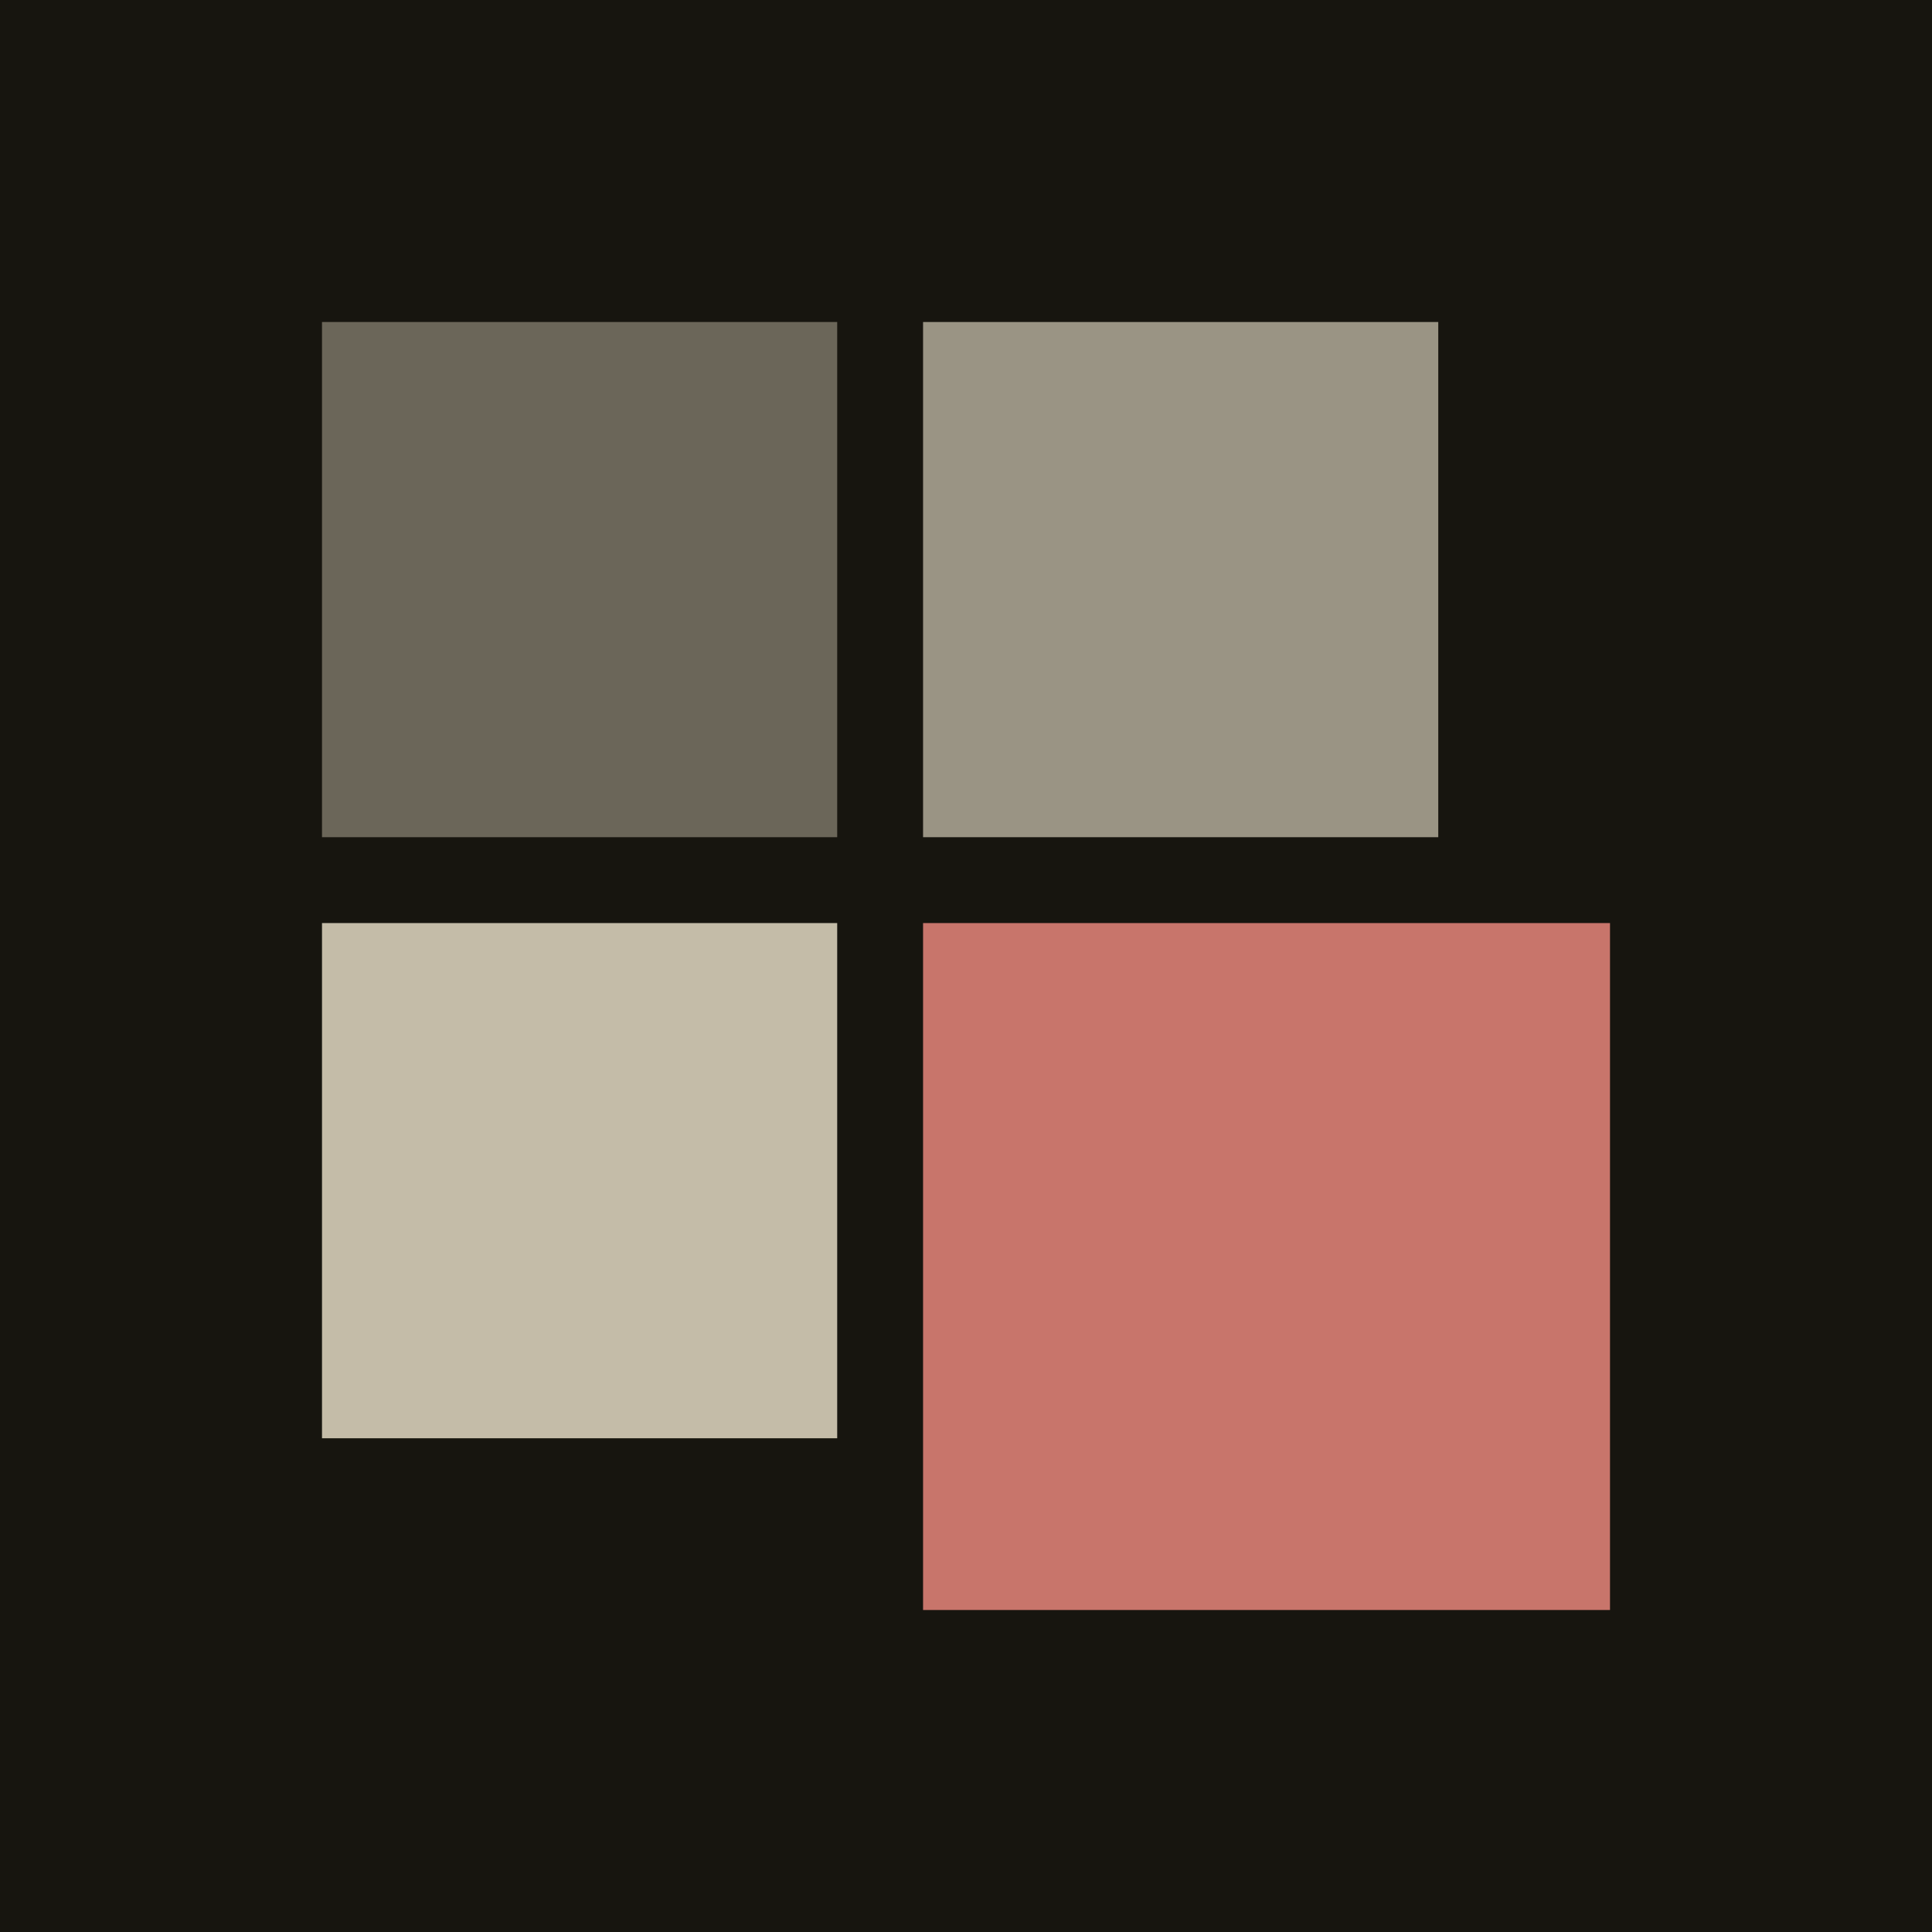
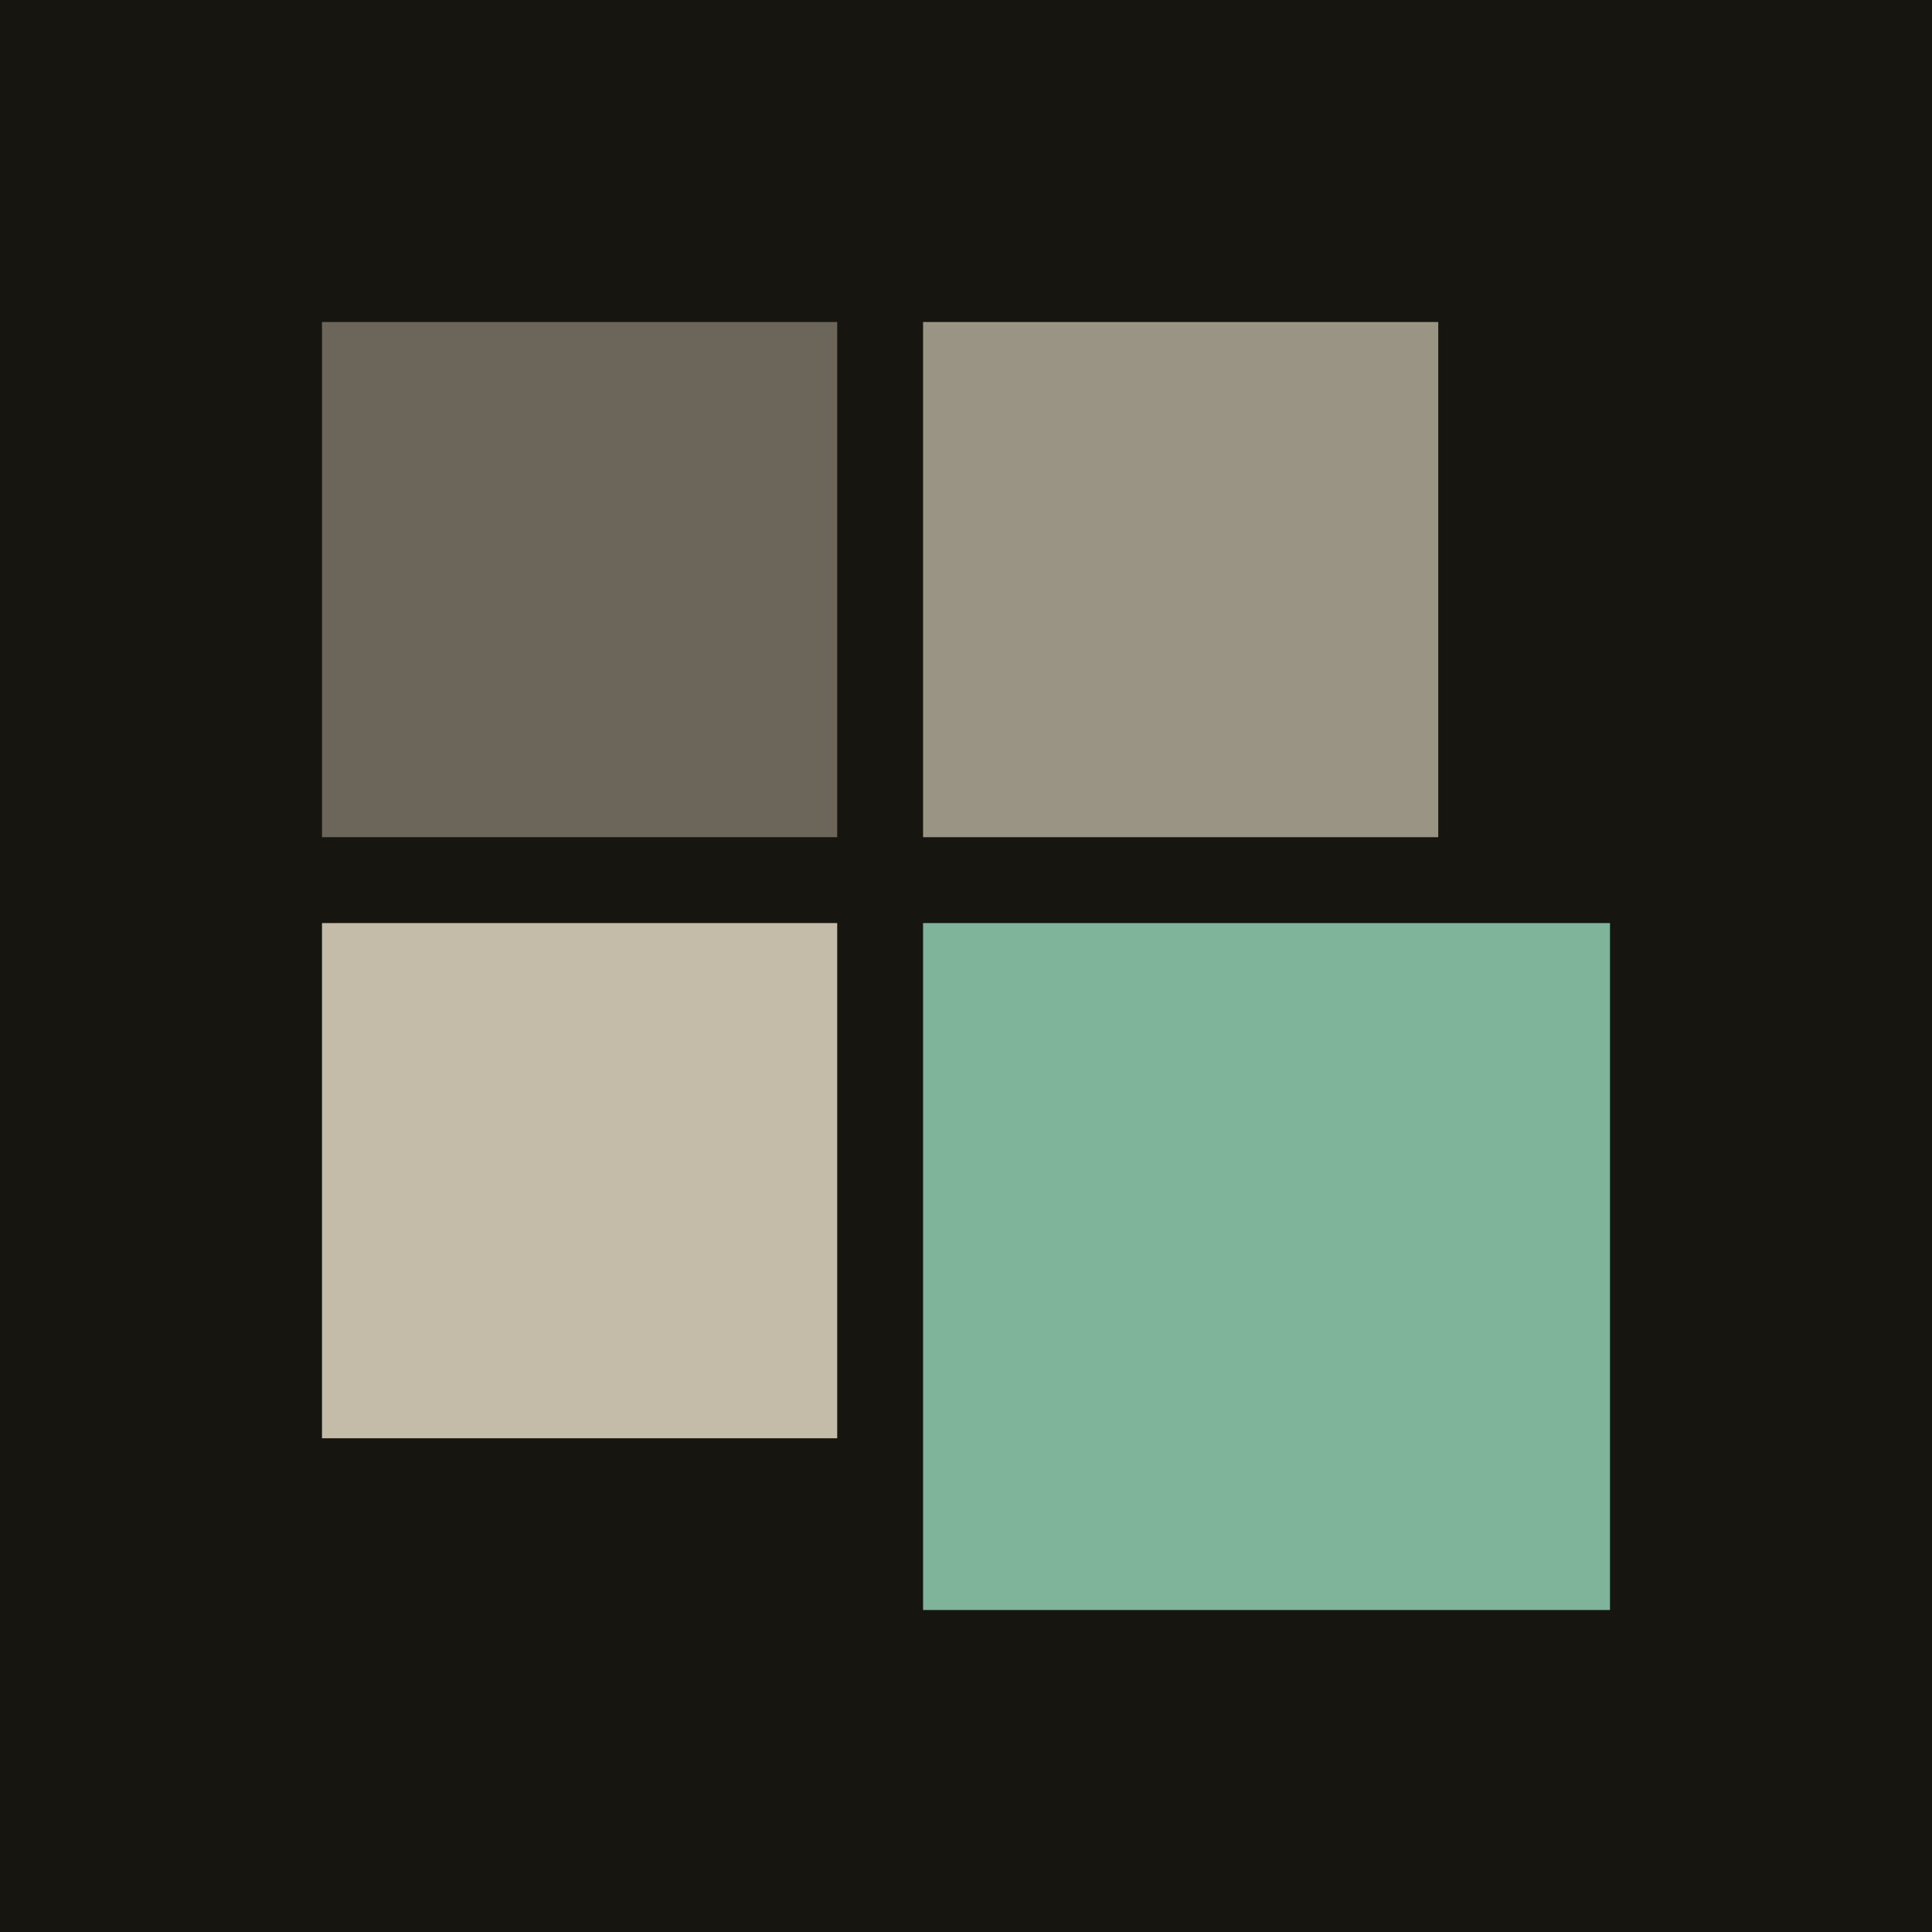
<svg xmlns="http://www.w3.org/2000/svg" viewBox="0 0 180 180" width="180" height="180">
  <rect width="180" height="180" fill="#17150F" />
  <g transform="translate(30 30) scale(8)">
    <rect x="0" y="0" width="6" height="6" fill="#6B6659" />
    <rect x="7" y="0" width="6" height="6" fill="#9A9484" />
    <rect x="0" y="7" width="6" height="6" fill="#C4BCA8" />
-     <rect x="7" y="7" width="8" height="8" fill="#C8756B" />
+     <rect x="7" y="7" width="8" height="8" fill="#7FB39A" />
  </g>
</svg>
